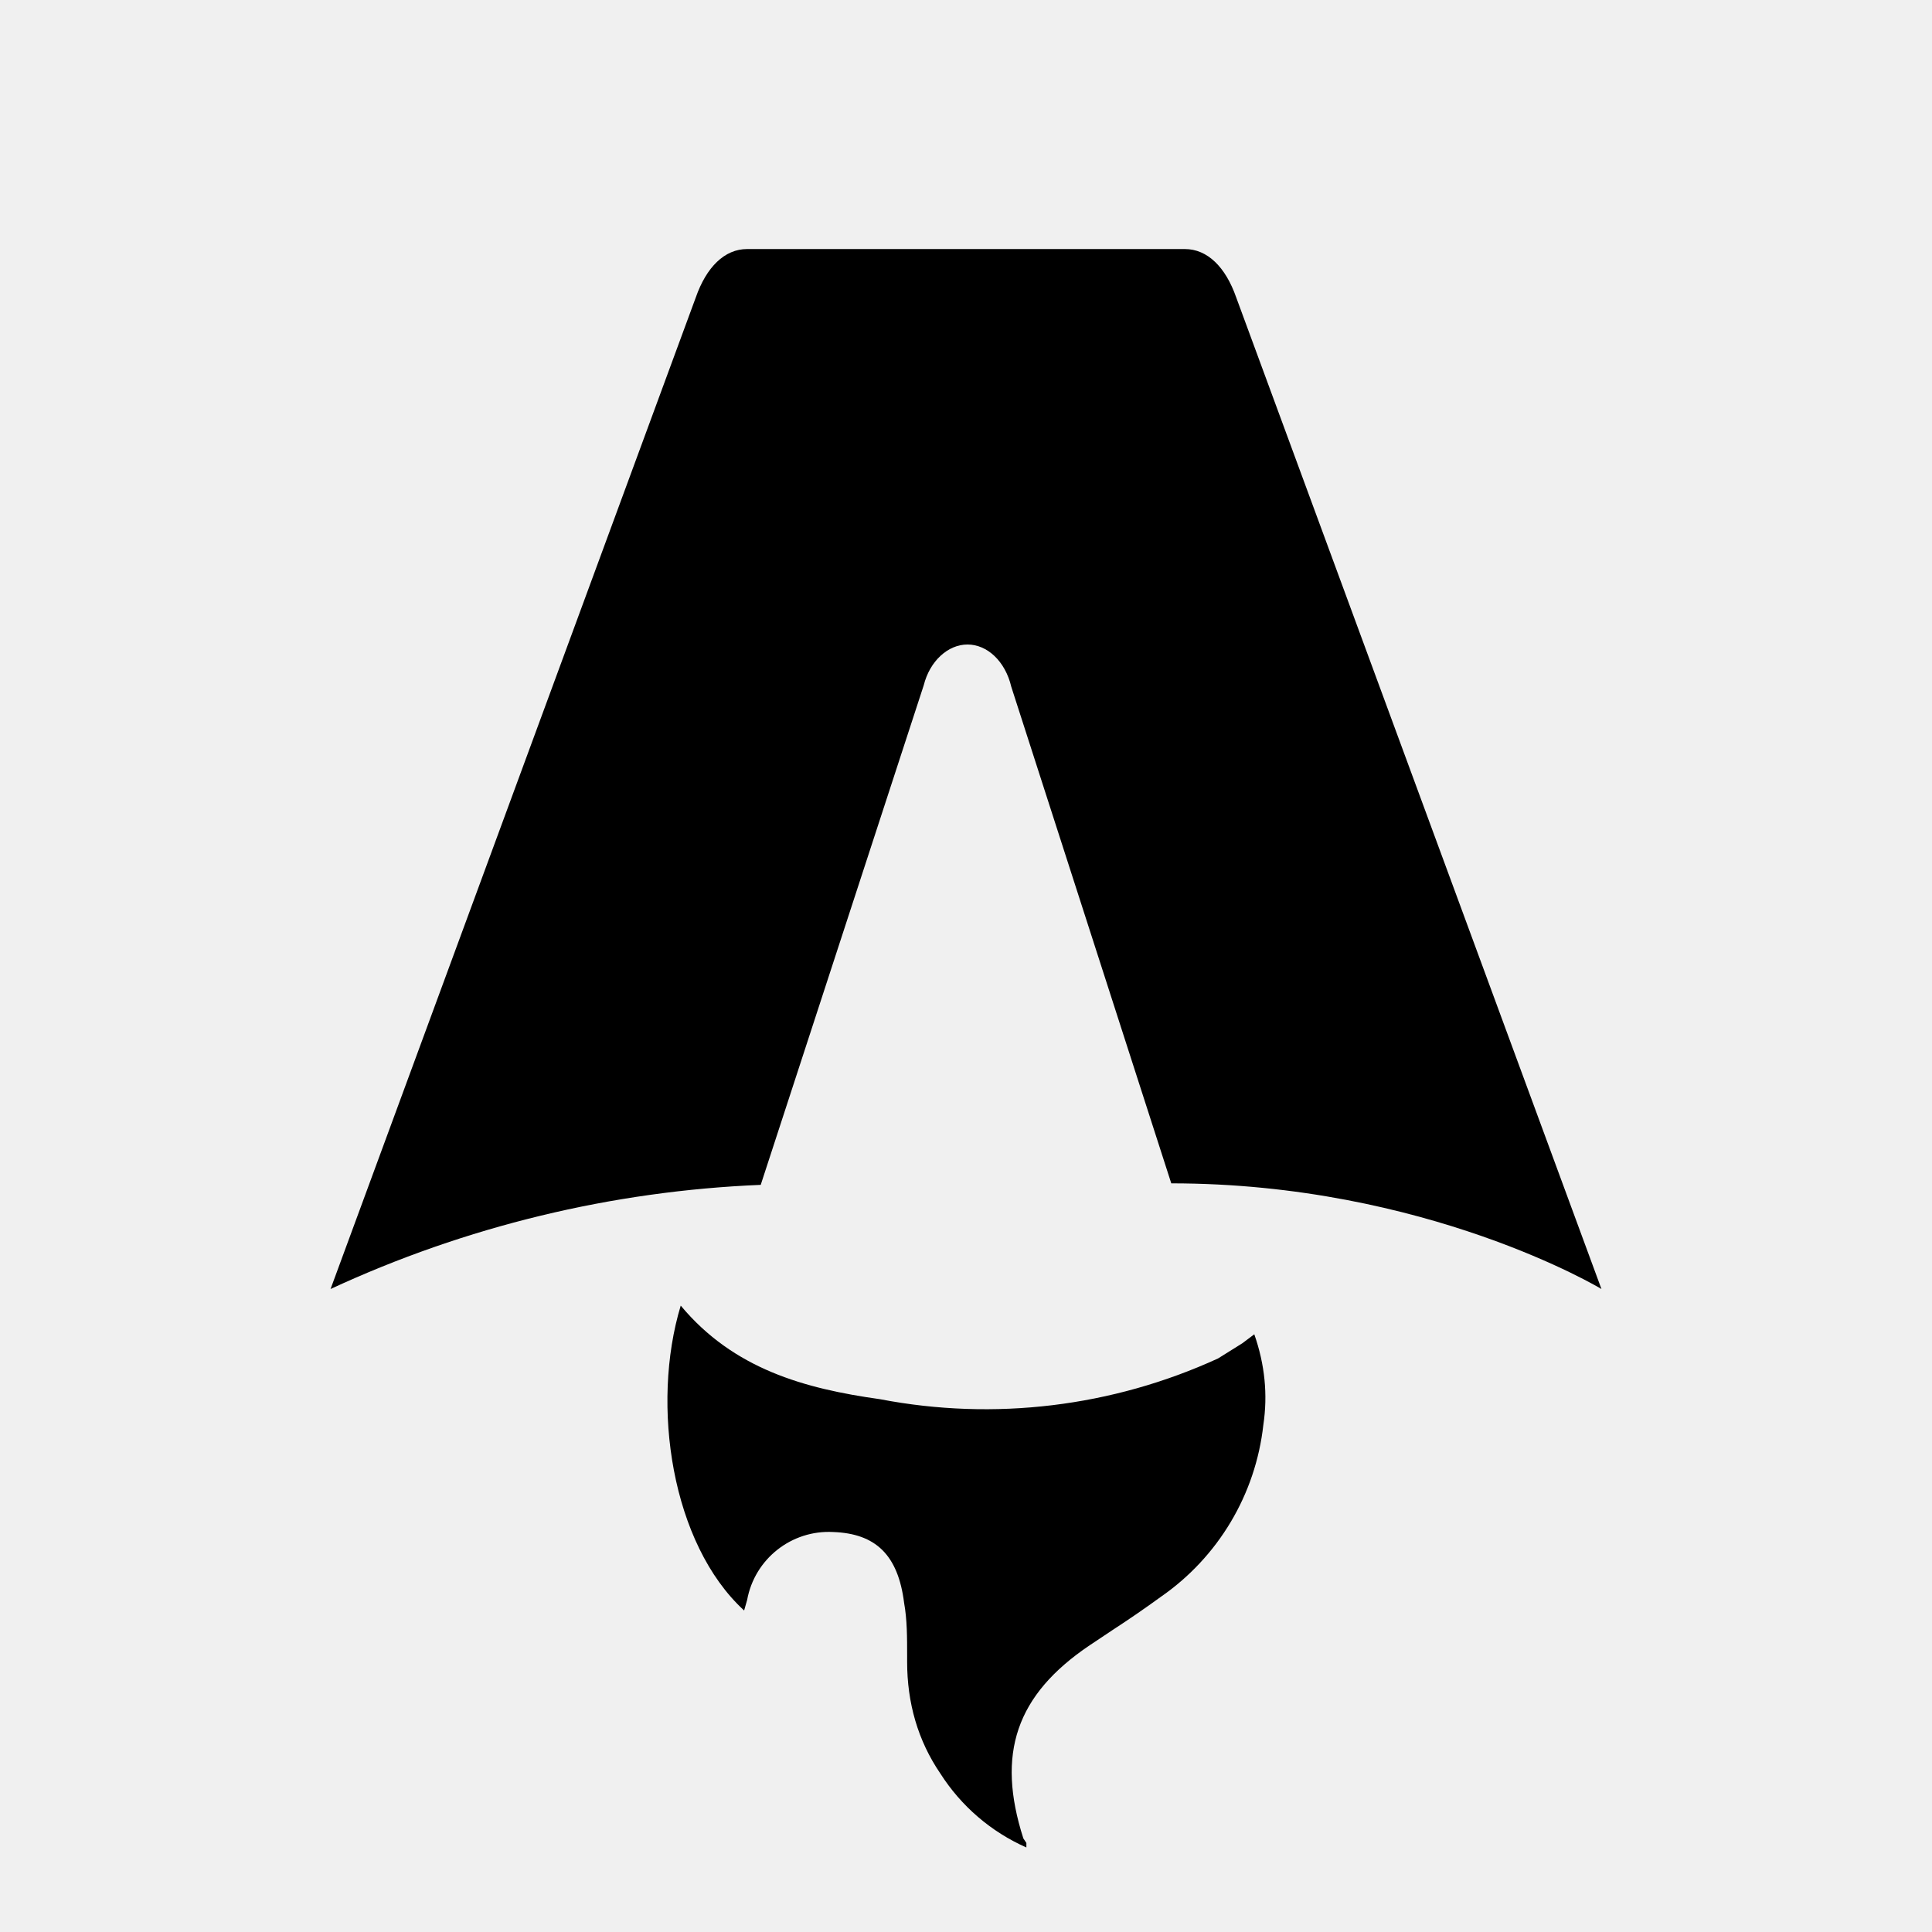
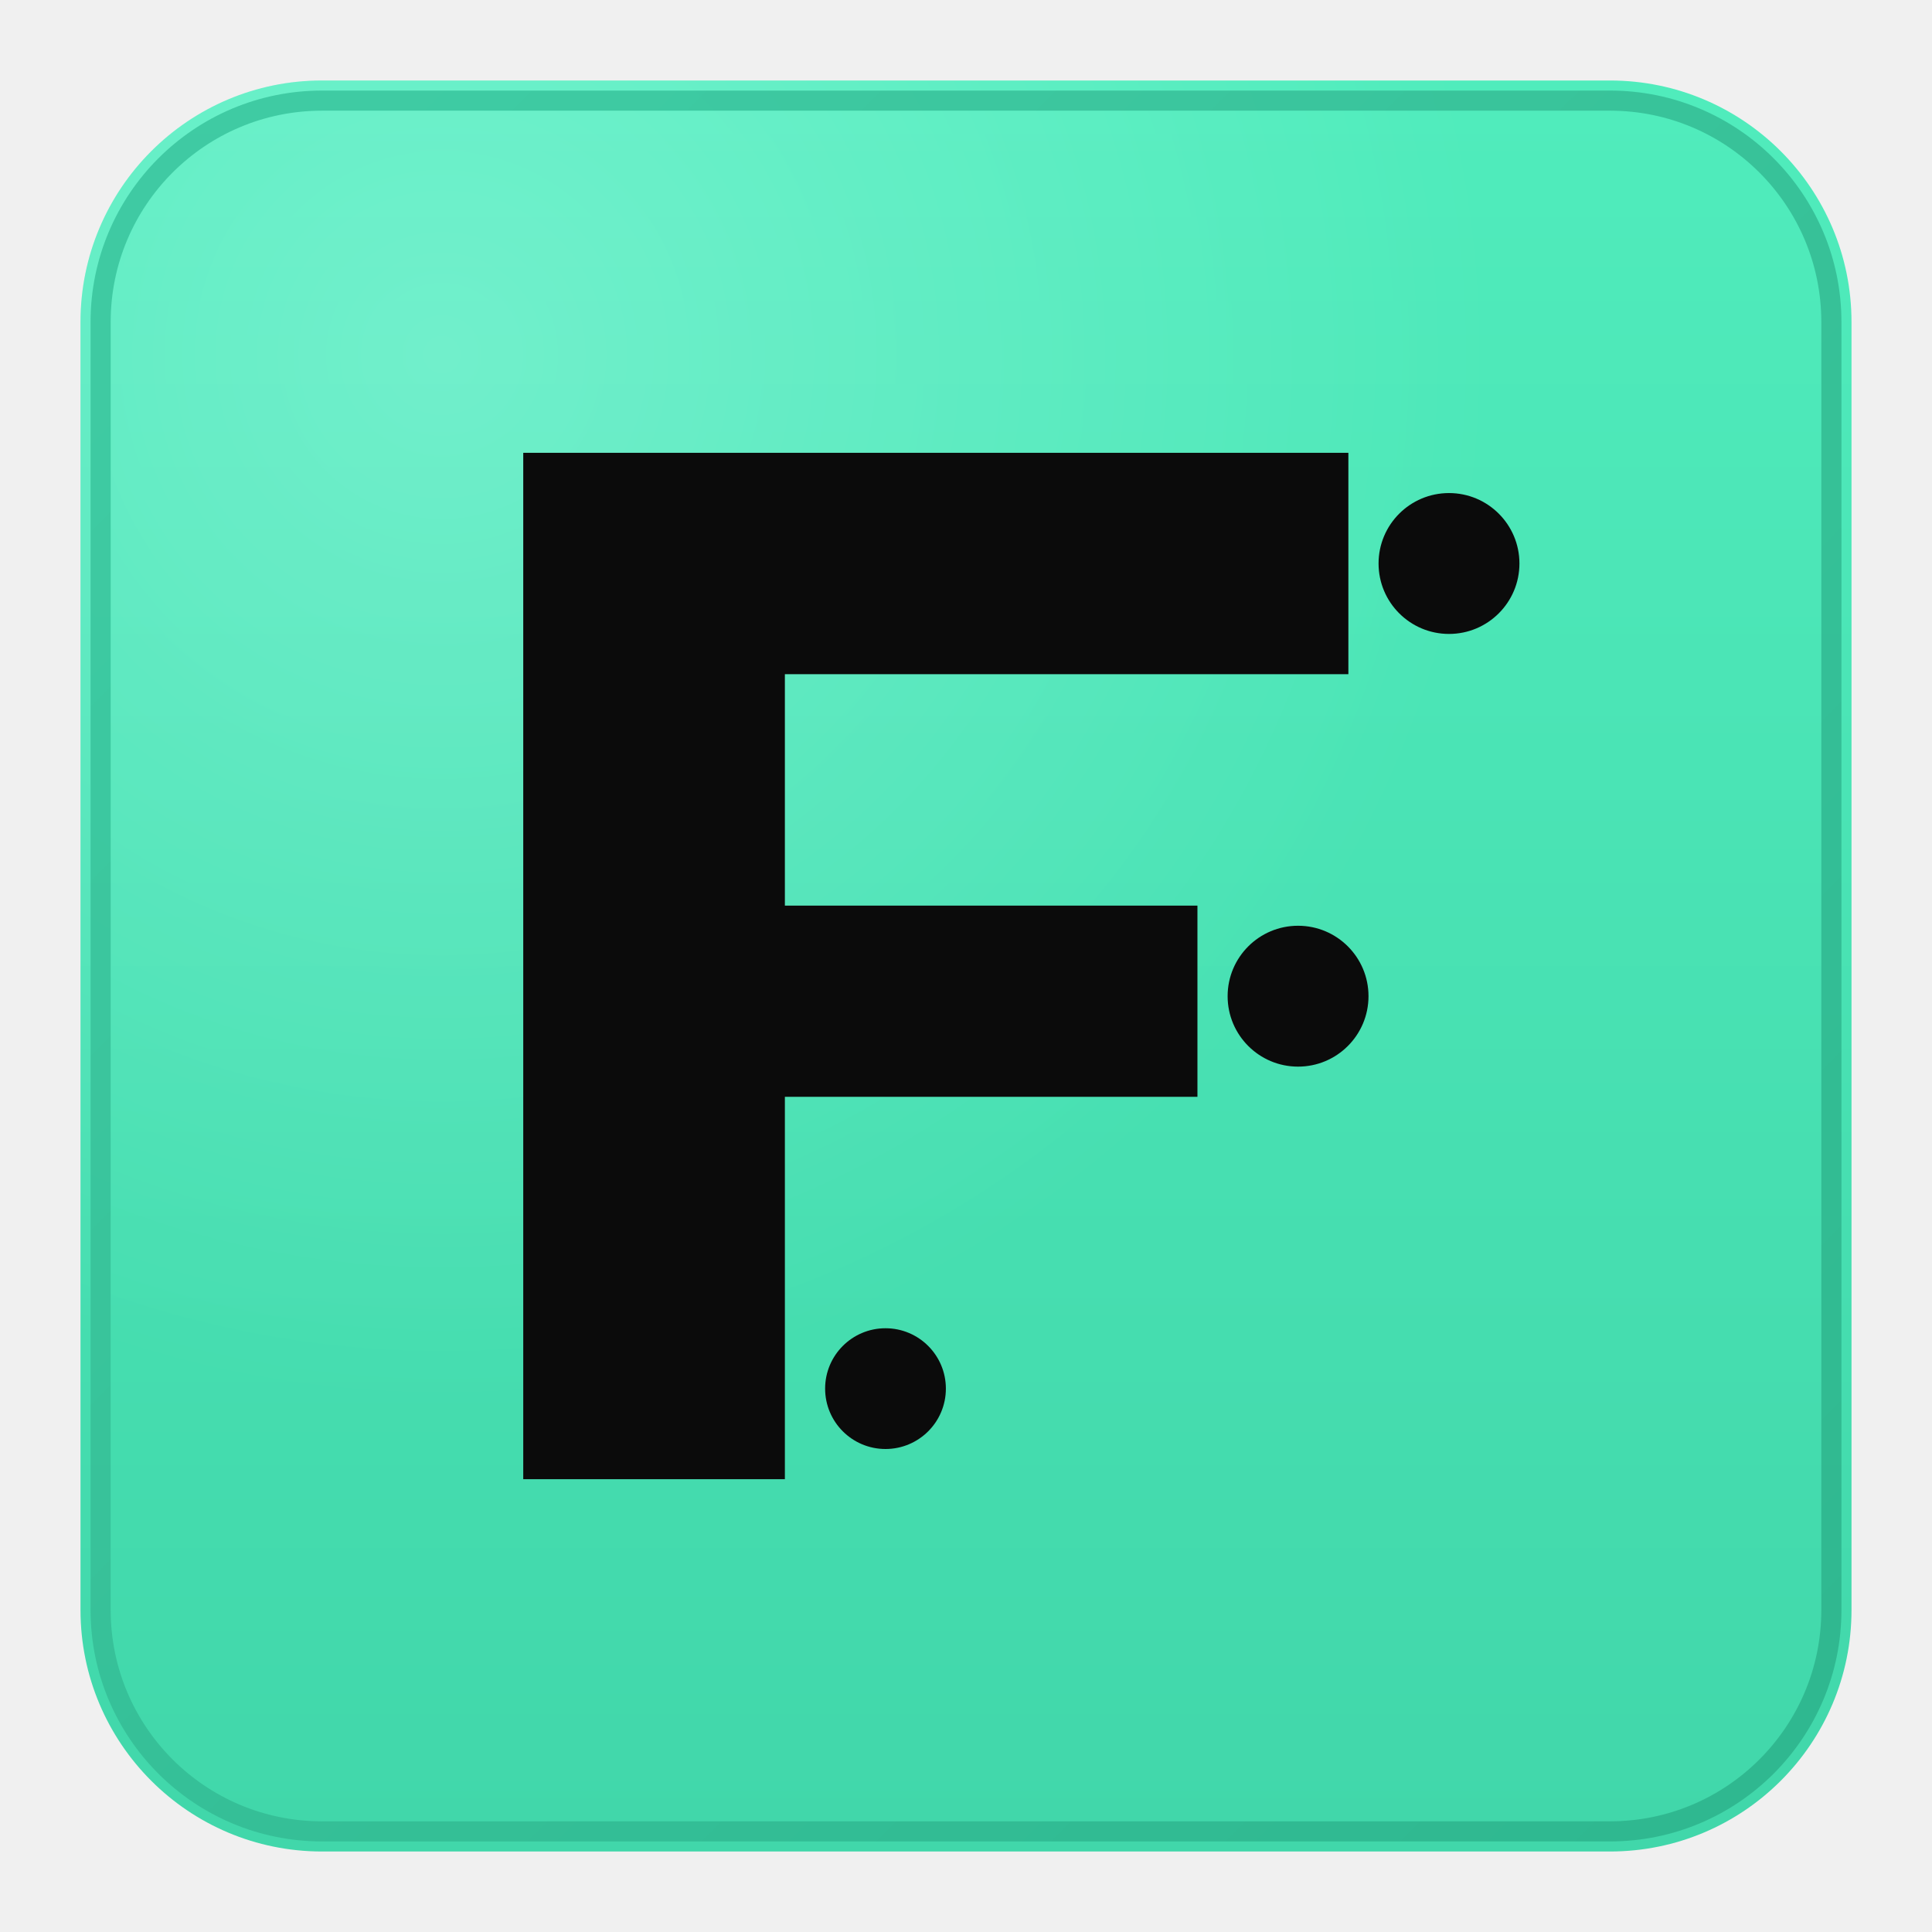
- <svg xmlns="http://www.w3.org/2000/svg" fill="none" viewBox="0 0 128 128">
-   <path d="M50.4 78.5a75.1 75.1 0 0 0-28.5 6.9l24.2-65.7c.7-2 1.9-3.2 3.4-3.2h29c1.5 0 2.7 1.2 3.4 3.2l24.2 65.7s-11.6-7-28.5-7L67 45.5c-.4-1.7-1.6-2.8-2.9-2.8-1.3 0-2.5 1.1-2.9 2.7L50.4 78.5Zm-1.1 28.2Zm-4.2-20.2c-2 6.6-.6 15.8 4.2 20.2a17.5 17.5 0 0 1 .2-.7 5.5 5.5 0 0 1 5.7-4.5c2.8.1 4.3 1.5 4.7 4.7.2 1.1.2 2.3.2 3.5v.4c0 2.7.7 5.2 2.2 7.4a13 13 0 0 0 5.7 4.9v-.3l-.2-.3c-1.8-5.6-.5-9.5 4.4-12.8l1.5-1a73 73 0 0 0 3.2-2.2 16 16 0 0 0 6.8-11.4c.3-2 .1-4-.6-6l-.8.6-1.6 1a37 37 0 0 1-22.4 2.7c-5-.7-9.7-2-13.2-6.2Z" />
-   <style>
-         path { fill: #000; }
-         @media (prefers-color-scheme: dark) {
-             path { fill: #FFF; }
-         }
-     </style>
+ <svg xmlns="http://www.w3.org/2000/svg" width="192" height="192" viewBox="0 0 192 192">
+   <defs>
+     <linearGradient id="bgGrad" x1="0" x2="0" y1="0" y2="1">
+       <stop offset="0%" stop-color="rgb(80, 236, 188)" />
+       <stop offset="100%" stop-color="rgb(65, 215, 170)" />
+     </linearGradient>
+     <radialGradient id="highlight" cx="20%" cy="15%" r="60%">
+       <stop offset="0%" stop-color="rgb(180, 255, 235)" stop-opacity="0.28" />
+       <stop offset="100%" stop-color="rgb(180, 255, 235)" stop-opacity="0" />
+     </radialGradient>
+     <linearGradient id="rim" x1="0" x2="1" y1="0" y2="1">
+       <stop offset="0%" stop-color="rgb(60, 200, 160)" />
+       <stop offset="100%" stop-color="rgb(45, 180, 140)" />
+     </linearGradient>
+   </defs>
+   <rect x="8" y="8" width="176" height="176" rx="24" ry="24" fill="url(#bgGrad)" />
+   <rect x="8" y="8" width="176" height="176" rx="24" ry="24" fill="url(#highlight)" style="mix-blend-mode:screen;" />
+   <rect x="10" y="10" width="172" height="172" rx="22" ry="22" fill="none" stroke="url(#rim)" stroke-width="2" opacity="0.9" />
+   <g fill="#0b0b0b">
+     <path d="       M52,45 h26 v102 h-26 z       M78,45 h56 v22 h-56 z        M78,90 h41 v19 h-41 z" rx="2" />
+   </g>
+   <circle cx="144" cy="56" r="7" fill="#0b0b0b" />
+   <circle cx="129" cy="99" r="7" fill="#0b0b0b" />
+   <circle cx="88" cy="138" r="6" fill="#0b0b0b" />
</svg>
